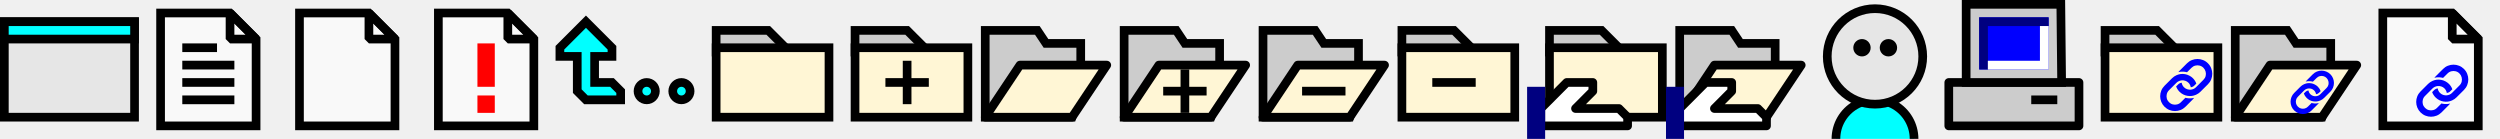
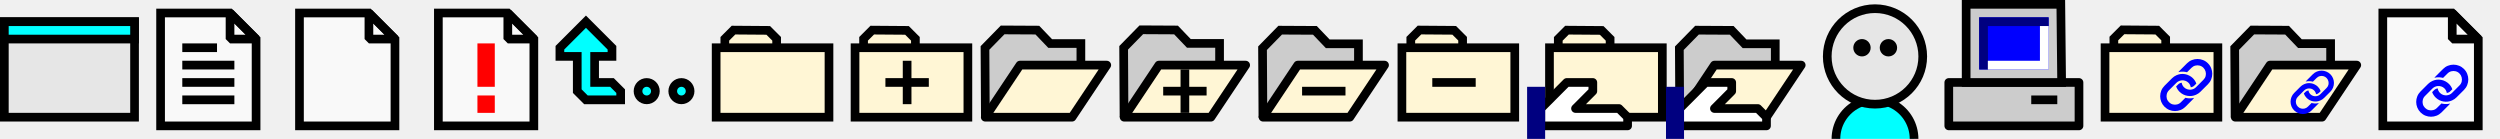
<svg xmlns="http://www.w3.org/2000/svg" width="288" height="16" viewBox="0 0 288 16" version="1.1" id="svg1" xml:space="preserve">
  <defs id="defs1" />
  <g id="layer1">
    <path style="fill:#e6e6e6;fill-opacity:1;stroke:#000000;stroke-width:1;stroke-dasharray:none;stroke-opacity:1" d="m 0.5,2.5 h 15 v 11 h -15 z" id="path2" />
    <path style="fill:#00ffff;fill-opacity:1;stroke:#000000;stroke-width:1;stroke-dasharray:none;stroke-opacity:1" d="m 0.5,2.5 v 2 h 15 v -2 z" id="path3" />
    <path style="fill:#f9f9f9;fill-opacity:1;stroke:#000000;stroke-width:1;stroke-dasharray:none;stroke-opacity:1" d="m 18.5,1.5 h 8 l 3,3 v 10 h -11 z" id="path4" />
    <path style="fill:#f9f9f9;fill-opacity:0.166;stroke:#000000;stroke-width:1;stroke-dasharray:none;stroke-opacity:1;stroke-linejoin:bevel;stroke-linecap:butt" d="m 26.5,1.5 v 3 h 3 z" id="path5" />
    <path style="fill:#f9f9f9;fill-opacity:1;stroke:#000000;stroke-width:1;stroke-dasharray:none;stroke-opacity:1" d="m 34.5,1.5 h 8 l 3,3 v 10 h -11 z" id="path4-8" />
    <path style="fill:#f9f9f9;fill-opacity:0.166;stroke:#000000;stroke-width:1;stroke-linecap:butt;stroke-linejoin:bevel;stroke-dasharray:none;stroke-opacity:1" d="m 42.5,1.5 v 3 h 3 z" id="path5-6" />
    <path style="fill:#f9f9f9;fill-opacity:0.166;stroke:#000000;stroke-width:1;stroke-linecap:butt;stroke-linejoin:bevel;stroke-dasharray:none;stroke-opacity:1" d="m 21,5.5 h 4" id="path6" />
    <path style="fill:#f9f9f9;fill-opacity:0.166;stroke:#000000;stroke-width:1;stroke-linecap:butt;stroke-linejoin:bevel;stroke-dasharray:none;stroke-opacity:1" d="m 21,7.5 h 6" id="path8" />
    <path style="fill:#f9f9f9;fill-opacity:0.166;stroke:#000000;stroke-width:1;stroke-linecap:butt;stroke-linejoin:bevel;stroke-dasharray:none;stroke-opacity:1" d="M 27,9.5 H 21" id="path9" />
    <path style="fill:#f9f9f9;fill-opacity:0.166;stroke:#000000;stroke-width:1;stroke-linecap:butt;stroke-linejoin:bevel;stroke-dasharray:none;stroke-opacity:1" d="m 21,11.5 h 6" id="path10" />
    <path style="fill:#f9f9f9;fill-opacity:1;stroke:#000000;stroke-width:1;stroke-dasharray:none;stroke-opacity:1" d="m 50.5,1.5 h 8 l 3,3 v 10 h -11 z" id="path4-87" />
    <path style="fill:#f9f9f9;fill-opacity:0.166;stroke:#000000;stroke-width:1;stroke-linecap:butt;stroke-linejoin:bevel;stroke-dasharray:none;stroke-opacity:1" d="m 58.5,1.5 v 3 h 3 z" id="path5-64" />
    <path style="fill:#f9f9f9;fill-opacity:1;stroke:#ff0000;stroke-width:2;stroke-linecap:butt;stroke-linejoin:bevel;stroke-dasharray:none;stroke-opacity:1" d="m 56,5 v 5" id="path11" />
    <path style="fill:#ff0000;fill-opacity:1;stroke:#ff0000;stroke-width:2;stroke-linecap:butt;stroke-linejoin:bevel;stroke-dasharray:none;stroke-opacity:1" d="m 56,11 v 2" id="path12" />
    <path style="fill:#00ffff;fill-opacity:1;stroke:#000000;stroke-width:1;stroke-linecap:butt;stroke-linejoin:miter;stroke-dasharray:none;stroke-opacity:1" d="m 67.5,2.5 3,3 v 1 h -2 v 3 h 2 l 1,1 v 1 h -4 l -1,-1 v -4 h -2 v -1 z" id="path13" />
    <circle style="fill:#00ffff;fill-opacity:1;stroke:#000000;stroke-width:1;stroke-linecap:butt;stroke-linejoin:miter;stroke-dasharray:none;stroke-opacity:1" id="path14" cx="74.5" cy="10.5" r="1" />
+     <path style="fill:#fff6d5;stroke:#000000;stroke-width:1.002;stroke-opacity:1;fill-opacity:1" d="M 83.5,5.5 V 4.469 l 1,-1 4,0.031 0.969,0.969 v 1.125" id="path2027" />
+     <path style="fill:#fff6d5;fill-opacity:1;stroke:#000000;stroke-width:1.002;stroke-opacity:1" d="m 99.484,5.501 v -1.031 l 1,-1 4,0.031 0.969,0.969 v 1.125" id="path2027-4" />
+     <path style="fill:#fff6d5;fill-opacity:1;stroke:#000000;stroke-width:1.002;stroke-opacity:1" d="m 162.523,5.492 v -1.031 l 1,-1 4,0.031 0.969,0.969 v 1.125" id="path2027-4-3" />
+     <path style="fill:#fff6d5;fill-opacity:1;stroke:#000000;stroke-width:1.002;stroke-opacity:1" d="m 179.515,5.507 v -1.031 l 1,-1 4,0.031 0.969,0.969 v 1.125" id="path2027-4-3-2" />
+     <path style="fill:#fff6d5;fill-opacity:1;stroke:#000000;stroke-width:1.002;stroke-opacity:1" d="m 243.516,5.47 v -1.031 l 1,-1 4,0.031 0.969,0.969 v 1.125" id="path2027-4-3-2-4" />
    <circle style="fill:#00ffff;fill-opacity:1;stroke:#000000;stroke-width:1;stroke-linecap:butt;stroke-linejoin:miter;stroke-dasharray:none;stroke-opacity:1" id="path15" cx="78.5" cy="10.5" r="1" />
-     <path style="fill:#cccccc;fill-opacity:1;stroke:#000000;stroke-width:1;stroke-linecap:butt;stroke-linejoin:miter;stroke-dasharray:none;stroke-opacity:1" d="m 82.5,6.5 v -3 h 6 l 2,2" id="path16" />
    <rect style="fill:#fff6d5;fill-opacity:1;stroke:#000000;stroke-width:1;stroke-linecap:butt;stroke-linejoin:miter;stroke-dasharray:none;stroke-opacity:1" id="rect15" width="13" height="8" x="82.5" y="5.5" />
-     <path style="fill:#cccccc;fill-opacity:1;stroke:#000000;stroke-width:1;stroke-linecap:butt;stroke-linejoin:miter;stroke-dasharray:none;stroke-opacity:1" d="m 98.5,6.5 v -3 h 6 l 2,2" id="path16-1" />
    <rect style="fill:#fff6d5;fill-opacity:1;stroke:#000000;stroke-width:1;stroke-linecap:butt;stroke-linejoin:miter;stroke-dasharray:none;stroke-opacity:1" id="rect15-6" width="13" height="8" x="98.5" y="5.5" />
    <path style="fill:#fff6d5;fill-opacity:0.194;stroke:#000000;stroke-width:1;stroke-linecap:butt;stroke-linejoin:miter;stroke-dasharray:none;stroke-opacity:1" d="m 104.5,7 v 5" id="path17" />
    <path style="fill:#fff6d5;fill-opacity:0.194;stroke:#000000;stroke-width:1;stroke-linecap:butt;stroke-linejoin:miter;stroke-dasharray:none;stroke-opacity:1" d="m 102,9.5 h 5" id="path18" />
-     <path style="fill:#cccccc;fill-opacity:1;stroke:#000000;stroke-width:1;stroke-linecap:butt;stroke-linejoin:miter;stroke-dasharray:none;stroke-opacity:1" d="m 161.5,6.5 v -3 h 6 l 2,2" id="path16-1-8" />
    <rect style="fill:#fff6d5;fill-opacity:1;stroke:#000000;stroke-width:1;stroke-linecap:butt;stroke-linejoin:miter;stroke-dasharray:none;stroke-opacity:1" id="rect15-6-2" width="13" height="8" x="161.5" y="5.5" />
-     <path style="fill:#cccccc;fill-opacity:1;stroke:#000000;stroke-width:1;stroke-linecap:butt;stroke-linejoin:miter;stroke-dasharray:none;stroke-opacity:1" d="m 178.5,6.5 v -3 h 6 l 2,2" id="path16-1-8-7" />
+     <path style="fill:#cccccc;fill-opacity:1;stroke:#000000;stroke-width:1.002;stroke-opacity:1" d="m 113.513,13.523 -0.044,-7.999 2.033,-2.077 4,0.022 1.48,1.547 h 3.536 v 2.497" id="path2317" />
+     <path style="fill:#cccccc;fill-opacity:1;stroke:#000000;stroke-width:1.002;stroke-opacity:1" d="m 129.489,13.508 -0.044,-7.999 2.033,-2.077 4,0.022 1.48,1.547 h 3.536 v 2.497" id="path2317-6" />
+     <path style="fill:#cccccc;fill-opacity:1;stroke:#000000;stroke-width:1.002;stroke-opacity:1" d="m 193.505,13.552 -0.044,-7.999 2.033,-2.077 4,0.022 1.48,1.547 h 3.536 v 2.497" id="path2317-6-7" />
+     <path style="fill:#cccccc;fill-opacity:1;stroke:#000000;stroke-width:1.002;stroke-opacity:1" d="m 257.481,13.534 -0.044,-7.999 2.033,-2.077 4,0.022 1.48,1.547 h 3.536 v 2.497" id="path2317-6-7-2" />
+     <path style="fill:#cccccc;fill-opacity:1;stroke:#000000;stroke-width:1.002;stroke-opacity:1" d="m 145.488,13.552 -0.044,-7.999 2.033,-2.077 4,0.022 1.48,1.547 h 3.536 v 2.497" id="path2317-6-9" />
    <rect style="fill:#fff6d5;fill-opacity:1;stroke:#000000;stroke-width:1;stroke-linecap:butt;stroke-linejoin:miter;stroke-dasharray:none;stroke-opacity:1" id="rect15-6-2-1" width="13" height="8" x="178.5" y="5.5" />
    <path style="fill:#fff6d5;fill-opacity:0.194;stroke:#000000;stroke-width:1;stroke-linecap:butt;stroke-linejoin:miter;stroke-dasharray:none;stroke-opacity:1" d="m 165,9.5 h 5" id="path18-7" />
-     <path style="fill:#cccccc;fill-opacity:1;stroke:#000000;stroke-width:1;stroke-linecap:butt;stroke-linejoin:miter;stroke-dasharray:none;stroke-opacity:1" d="m 113.5,13.5 v -10 h 6 l 1,1.5 h 4 v 5.5 l -1,3 z" id="path20" />
    <path style="fill:#fff6d5;fill-opacity:1;stroke:#000000;stroke-width:1;stroke-linecap:butt;stroke-linejoin:round;stroke-dasharray:none;stroke-opacity:1" d="m 113.5,13.5 4,-6 h 10 l -4,6 z" id="path19" />
-     <path style="fill:#cccccc;fill-opacity:1;stroke:#000000;stroke-width:1;stroke-linecap:butt;stroke-linejoin:miter;stroke-dasharray:none;stroke-opacity:1" d="m 129.5,13.5 v -10 h 6 l 1,1.5 h 4 v 5.5 l -1,3 z" id="path20-9" />
    <path style="fill:#fff6d5;fill-opacity:1;stroke:#000000;stroke-width:1;stroke-linecap:butt;stroke-linejoin:round;stroke-dasharray:none;stroke-opacity:1" d="m 129.5,13.5 4,-6 h 10 l -4,6 z" id="path19-4" />
    <path style="fill:#fff6d5;fill-opacity:0.194;stroke:#000000;stroke-width:1;stroke-linecap:butt;stroke-linejoin:miter;stroke-dasharray:none;stroke-opacity:1" d="m 136.5,8 v 5" id="path17-2" />
    <path style="fill:#fff6d5;fill-opacity:0.194;stroke:#000000;stroke-width:1;stroke-linecap:butt;stroke-linejoin:miter;stroke-dasharray:none;stroke-opacity:1" d="m 134,10.5 h 5" id="path18-3" />
-     <path style="fill:#cccccc;fill-opacity:1;stroke:#000000;stroke-width:1;stroke-linecap:butt;stroke-linejoin:miter;stroke-dasharray:none;stroke-opacity:1" d="m 145.5,13.5 v -10 h 6 l 1,1.5 h 4 v 5.5 l -1,3 z" id="path20-9-4" />
    <path style="fill:#fff6d5;fill-opacity:1;stroke:#000000;stroke-width:1;stroke-linecap:butt;stroke-linejoin:round;stroke-dasharray:none;stroke-opacity:1" d="m 145.5,13.5 4,-6 h 10 l -4,6 z" id="path19-4-7" />
-     <path style="fill:#cccccc;fill-opacity:1;stroke:#000000;stroke-width:1;stroke-linecap:butt;stroke-linejoin:miter;stroke-dasharray:none;stroke-opacity:1" d="m 193.5,13.5 v -10 h 6 l 1,1.5 h 4 v 5.5 l -1,3 z" id="path20-9-4-1" />
    <path style="fill:#fff6d5;fill-opacity:1;stroke:#000000;stroke-width:1;stroke-linecap:butt;stroke-linejoin:round;stroke-dasharray:none;stroke-opacity:1" d="m 193.5,13.5 4,-6 h 10 l -4,6 z" id="path19-4-7-5" />
    <path style="fill:#fff6d5;fill-opacity:0.194;stroke:#000000;stroke-width:1;stroke-linecap:butt;stroke-linejoin:miter;stroke-dasharray:none;stroke-opacity:1" d="m 150,10.5 h 5" id="path18-3-0" />
    <path style="fill:#ffffff;fill-opacity:1;stroke:#000000;stroke-width:1;stroke-linecap:butt;stroke-linejoin:round;stroke-dasharray:none;stroke-opacity:1" d="m 177.5,14.5 h 10 v -1 l -1,-1 h -5 l 1.994,-2 v -1 h -3.005 l -2.989,3 z" id="path21" />
    <rect style="fill:#000080;fill-opacity:1;stroke:#000080;stroke-width:1;stroke-linecap:butt;stroke-linejoin:miter;stroke-dasharray:none;stroke-opacity:1" id="rect21" width="1.077" height="5" x="176.423" y="10.5" />
    <path style="fill:#ffffff;fill-opacity:1;stroke:#000000;stroke-width:1;stroke-linecap:butt;stroke-linejoin:round;stroke-dasharray:none;stroke-opacity:1" d="m 193.5,14.5 h 10 v -1 l -1,-1 h -5 l 1.994,-2 v -1 h -3.005 l -2.989,3 z" id="path21-3" />
    <rect style="fill:#000080;fill-opacity:1;stroke:#000080;stroke-width:1;stroke-linecap:butt;stroke-linejoin:miter;stroke-dasharray:none;stroke-opacity:1" id="rect21-9" width="1.077" height="5" x="192.423" y="10.5" />
    <path style="fill:#00ffff;fill-opacity:1;stroke:#000000;stroke-width:1;stroke-linecap:butt;stroke-linejoin:miter;stroke-dasharray:none;stroke-opacity:1" id="path22-7" d="m 220.5,-16 a 4.5,4.5 0 0 1 -2.25,3.897 4.5,4.5 0 0 1 -4.5,0 A 4.5,4.5 0 0 1 211.5,-16" transform="scale(1,-1)" />
    <circle style="fill:#e6e6e6;fill-opacity:1;stroke:#000000;stroke-width:1;stroke-linecap:butt;stroke-linejoin:miter;stroke-dasharray:none;stroke-opacity:1" id="path22" cx="216" cy="6.5" r="5.5" />
    <circle style="fill:#00ffff;fill-opacity:1;stroke:#000000;stroke-width:1;stroke-linecap:butt;stroke-linejoin:miter;stroke-dasharray:none;stroke-opacity:1" id="path23" cx="214.5" cy="5.5" r="0.5" />
    <circle style="fill:#00ffff;fill-opacity:1;stroke:#000000;stroke-width:1;stroke-linecap:butt;stroke-linejoin:miter;stroke-dasharray:none;stroke-opacity:1" id="path23-0" cx="217.547" cy="5.5" r="0.5" />
    <path style="fill:#cccccc;fill-opacity:1;stroke:#000000;stroke-width:1;stroke-linecap:butt;stroke-linejoin:round;stroke-dasharray:none;stroke-opacity:1" d="m 224.5,9.5 h 15 v 5 h -15 z" id="path24" />
    <path style="fill:none;fill-opacity:1;stroke:#000000;stroke-width:1;stroke-linecap:butt;stroke-linejoin:miter;stroke-dasharray:none;stroke-opacity:1" d="m 234,11.5 h 3" id="path25" />
    <path style="fill:#cccccc;fill-opacity:1;stroke:#000000;stroke-width:1;stroke-linecap:butt;stroke-linejoin:miter;stroke-dasharray:none;stroke-opacity:1" d="m 226.5,0.5 h 10.906 l 0.094,9 h -11 z" id="path26" />
    <path style="fill:#0000ff;fill-opacity:1;stroke:none;stroke-width:1;stroke-linecap:butt;stroke-linejoin:miter;stroke-dasharray:none;stroke-opacity:1" d="m 228,2 h 8 v 6 h -8 z" id="path27" />
    <path style="fill:none;fill-opacity:1;stroke:#000080;stroke-width:1;stroke-linecap:butt;stroke-linejoin:miter;stroke-dasharray:none;stroke-opacity:1" d="M 236,2.5 H 228.5 l 0.016,5.5" id="path34" />
    <path style="fill:none;fill-opacity:1;stroke:#ffffff;stroke-width:1;stroke-linecap:butt;stroke-linejoin:miter;stroke-dasharray:none;stroke-opacity:1" d="m 229,7.5 h 6.5 V 3" id="path35" />
-     <path style="fill:#cccccc;fill-opacity:1;stroke:#000000;stroke-width:1;stroke-linecap:butt;stroke-linejoin:miter;stroke-dasharray:none;stroke-opacity:1" d="m 242.5,6.5 v -3 h 6 l 2,2" id="path16-1-8-70" />
    <rect style="fill:#fff6d5;fill-opacity:1;stroke:#000000;stroke-width:1;stroke-linecap:butt;stroke-linejoin:miter;stroke-dasharray:none;stroke-opacity:1" id="rect15-6-2-3" width="13" height="8" x="242.5" y="5.5" />
    <path d="m 254.354,7.293 q 0.251,0.248 0.374,0.562 0.126,0.314 0.126,0.645 0,0.332 -0.126,0.645 -0.123,0.311 -0.371,0.559 l -0.864,0.861 q -0.221,0.224 -0.511,0.35 -0.478,0.215 -0.996,0.123 -0.248,-0.042 -0.481,-0.158 -0.233,-0.12 -0.427,-0.314 -0.26,-0.26 -0.389,-0.607 l 0.233,-0.233 q 0.164,-0.164 0.407,-0.197 0.051,0.305 0.266,0.523 0.164,0.161 0.374,0.23 0.209,0.066 0.422,0.045 0.158,-0.018 0.311,-0.084 0.152,-0.069 0.275,-0.191 l 0.861,-0.864 q 0.191,-0.188 0.254,-0.436 0.063,-0.251 -0.004,-0.499 -0.063,-0.251 -0.251,-0.442 -0.188,-0.191 -0.439,-0.254 -0.248,-0.063 -0.499,0 -0.248,0.063 -0.439,0.254 l -0.523,0.52 v -0.012 q -0.084,-0.021 -0.167,-0.036 -0.416,-0.075 -0.828,0.027 0.066,-0.081 0.138,-0.155 l 0.861,-0.861 q 0.251,-0.251 0.562,-0.374 0.314,-0.125 0.646,-0.125 0.332,0 0.643,0.125 0.314,0.123 0.565,0.374 z m -1.725,4.138 -0.861,0.864 q -0.248,0.248 -0.562,0.374 -0.314,0.125 -0.646,0.125 -0.332,0 -0.646,-0.125 -0.311,-0.125 -0.562,-0.374 -0.248,-0.251 -0.374,-0.562 -0.126,-0.314 -0.126,-0.645 0,-0.335 0.126,-0.645 0.126,-0.314 0.374,-0.562 l 0.864,-0.864 q 0.221,-0.221 0.511,-0.35 0.481,-0.215 0.993,-0.123 0.251,0.045 0.481,0.164 0.233,0.117 0.427,0.308 0.26,0.263 0.389,0.61 l -0.233,0.233 q -0.161,0.161 -0.407,0.194 -0.051,-0.302 -0.266,-0.52 -0.161,-0.161 -0.374,-0.23 -0.209,-0.069 -0.419,-0.045 -0.161,0.018 -0.314,0.087 -0.149,0.066 -0.275,0.188 l -0.861,0.864 q -0.191,0.188 -0.254,0.439 -0.063,0.248 0,0.499 0.063,0.248 0.254,0.439 0.191,0.191 0.439,0.254 0.251,0.063 0.499,0 0.251,-0.063 0.439,-0.254 l 0.514,-0.511 q 0.087,0.024 0.176,0.039 v 0 q 0.422,0.072 0.831,-0.03 -0.063,0.084 -0.141,0.158 z" id="text36" style="fill:#0000ff;stroke-width:1" aria-label="🔗" />
-     <path style="fill:#cccccc;fill-opacity:1;stroke:#000000;stroke-width:1;stroke-linecap:butt;stroke-linejoin:miter;stroke-dasharray:none;stroke-opacity:1" d="m 257.5,13.5 v -10 h 6 l 1,1.5 h 4 v 5.5 l -1,3 z" id="path20-9-4-5" />
    <path style="fill:#fff6d5;fill-opacity:1;stroke:#000000;stroke-width:1;stroke-linecap:butt;stroke-linejoin:round;stroke-dasharray:none;stroke-opacity:1" d="m 257.5,13.5 4,-6 h 10 l -4,6 z" id="path19-4-7-9" />
    <path d="m 268.455,8.553 q 0.209,0.207 0.311,0.468 0.105,0.261 0.105,0.538 0,0.276 -0.105,0.538 -0.102,0.259 -0.309,0.466 l -0.72,0.717 q -0.184,0.187 -0.426,0.291 -0.399,0.179 -0.83,0.102 -0.207,-0.035 -0.401,-0.132 -0.194,-0.1 -0.356,-0.261 -0.217,-0.217 -0.324,-0.505 l 0.194,-0.194 q 0.137,-0.137 0.339,-0.164 0.042,0.254 0.222,0.436 0.137,0.134 0.311,0.192 0.174,0.055 0.351,0.037 0.132,-0.015 0.259,-0.07 0.127,-0.057 0.229,-0.159 l 0.717,-0.72 q 0.159,-0.157 0.212,-0.364 0.052,-0.209 -0.004,-0.416 -0.052,-0.209 -0.209,-0.369 -0.157,-0.159 -0.366,-0.212 -0.207,-0.052 -0.416,0 -0.207,0.052 -0.366,0.212 l -0.436,0.433 v -0.01 q -0.07,-0.017 -0.14,-0.03 -0.346,-0.062 -0.69,0.022 0.055,-0.067 0.115,-0.129 l 0.717,-0.717 q 0.209,-0.209 0.469,-0.311 0.262,-0.105 0.538,-0.105 0.277,0 0.536,0.105 0.262,0.102 0.471,0.311 z m -1.437,3.449 -0.718,0.72 q -0.207,0.207 -0.468,0.311 -0.262,0.105 -0.538,0.105 -0.277,0 -0.538,-0.105 -0.259,-0.105 -0.468,-0.311 -0.207,-0.209 -0.311,-0.468 -0.105,-0.261 -0.105,-0.538 0,-0.279 0.105,-0.538 0.105,-0.261 0.311,-0.468 l 0.72,-0.72 q 0.184,-0.184 0.426,-0.291 0.401,-0.179 0.827,-0.102 0.209,0.037 0.401,0.137 0.194,0.097 0.356,0.256 0.217,0.219 0.324,0.508 l -0.194,0.194 q -0.135,0.134 -0.339,0.162 -0.042,-0.251 -0.222,-0.433 -0.135,-0.134 -0.311,-0.192 -0.174,-0.057 -0.349,-0.037 -0.135,0.015 -0.262,0.072 -0.124,0.055 -0.229,0.157 l -0.717,0.72 q -0.159,0.157 -0.212,0.366 -0.052,0.207 0,0.416 0.052,0.207 0.212,0.366 0.159,0.159 0.366,0.212 0.209,0.052 0.416,0 0.209,-0.052 0.366,-0.212 l 0.429,-0.426 q 0.072,0.02 0.147,0.032 v 0 q 0.351,0.06 0.693,-0.025 -0.052,0.07 -0.117,0.132 z" id="text36-5" style="fill:#0000ff;stroke-width:1" aria-label="🔗" />
    <path style="fill:#f9f9f9;fill-opacity:1;stroke:#000000;stroke-width:1;stroke-dasharray:none;stroke-opacity:1" d="m 274.5,1.5 h 8 l 3,3 v 10 h -11 z" id="path4-8-8" />
    <path style="fill:#f9f9f9;fill-opacity:0.166;stroke:#000000;stroke-width:1;stroke-linecap:butt;stroke-linejoin:bevel;stroke-dasharray:none;stroke-opacity:1" d="m 282.5,1.5 v 3 h 3 z" id="path5-6-2" />
    <path d="m 283.848,7.947 q 0.251,0.248 0.374,0.562 0.126,0.314 0.126,0.645 0,0.332 -0.126,0.645 -0.123,0.311 -0.371,0.559 l -0.864,0.861 q -0.221,0.224 -0.511,0.35 -0.478,0.215 -0.996,0.123 -0.248,-0.042 -0.481,-0.158 -0.233,-0.12 -0.427,-0.314 -0.26,-0.26 -0.389,-0.607 l 0.233,-0.233 q 0.164,-0.164 0.407,-0.197 0.051,0.305 0.266,0.523 0.164,0.161 0.374,0.23 0.209,0.066 0.422,0.045 0.158,-0.018 0.311,-0.084 0.152,-0.069 0.275,-0.191 l 0.861,-0.864 q 0.191,-0.188 0.254,-0.436 0.063,-0.251 -0.004,-0.499 -0.063,-0.251 -0.251,-0.442 -0.188,-0.191 -0.439,-0.254 -0.248,-0.063 -0.499,0 -0.248,0.063 -0.439,0.254 l -0.523,0.52 v -0.012 q -0.084,-0.021 -0.167,-0.036 -0.416,-0.075 -0.828,0.027 0.066,-0.081 0.138,-0.155 l 0.861,-0.861 q 0.251,-0.251 0.562,-0.374 0.314,-0.125 0.646,-0.125 0.332,0 0.643,0.125 0.314,0.123 0.565,0.374 z m -1.725,4.138 -0.861,0.864 q -0.248,0.248 -0.562,0.374 -0.314,0.125 -0.646,0.125 -0.332,0 -0.646,-0.125 -0.311,-0.125 -0.562,-0.374 -0.248,-0.251 -0.374,-0.562 -0.126,-0.314 -0.126,-0.645 0,-0.335 0.126,-0.645 0.126,-0.314 0.374,-0.562 l 0.864,-0.864 q 0.221,-0.221 0.511,-0.35 0.481,-0.215 0.993,-0.123 0.251,0.045 0.481,0.164 0.233,0.117 0.427,0.308 0.26,0.263 0.389,0.61 l -0.233,0.233 q -0.161,0.161 -0.407,0.194 -0.051,-0.302 -0.266,-0.52 Q 281.445,10.027 281.232,9.958 281.023,9.889 280.814,9.913 280.652,9.931 280.5,10 q -0.149,0.066 -0.275,0.188 l -0.861,0.864 q -0.191,0.188 -0.254,0.439 -0.063,0.248 0,0.499 0.063,0.248 0.254,0.439 0.191,0.191 0.439,0.254 0.251,0.063 0.499,0 0.251,-0.063 0.439,-0.254 l 0.514,-0.511 q 0.087,0.024 0.176,0.039 v 0 q 0.422,0.072 0.831,-0.03 -0.063,0.084 -0.141,0.158 z" id="text36-9" style="fill:#0000ff;stroke-width:1" aria-label="🔗" />
  </g>
</svg>
